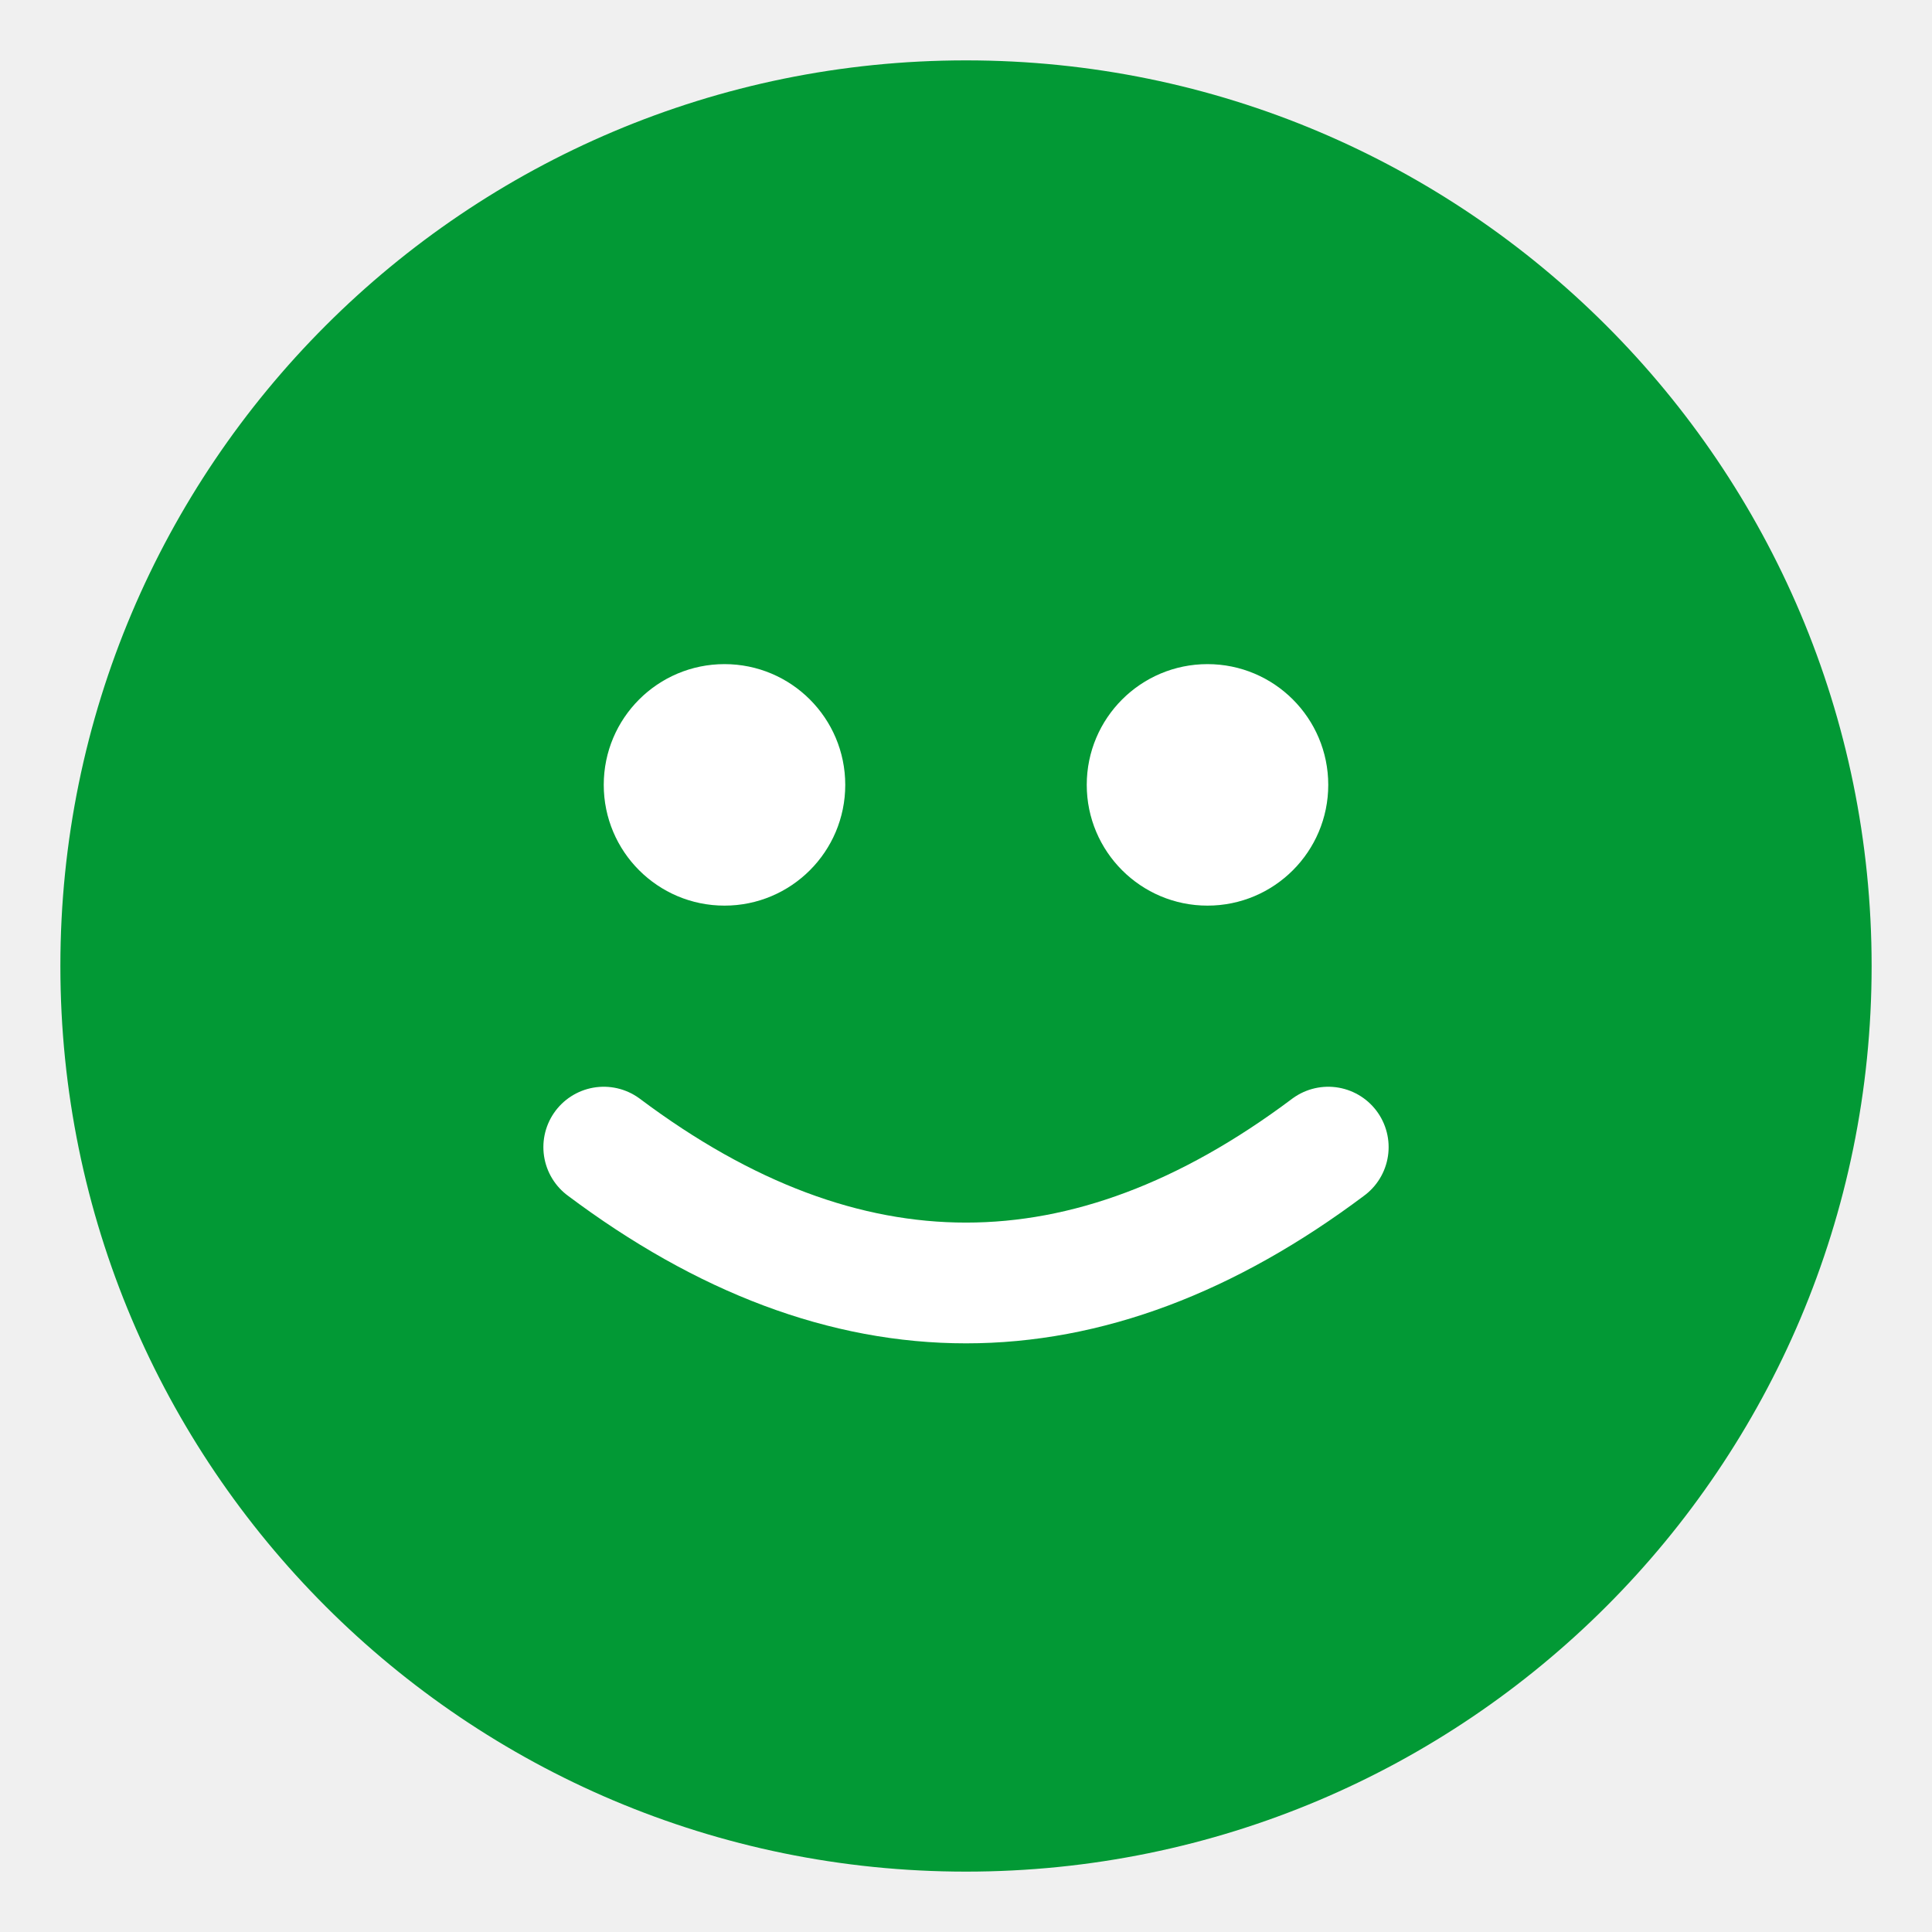
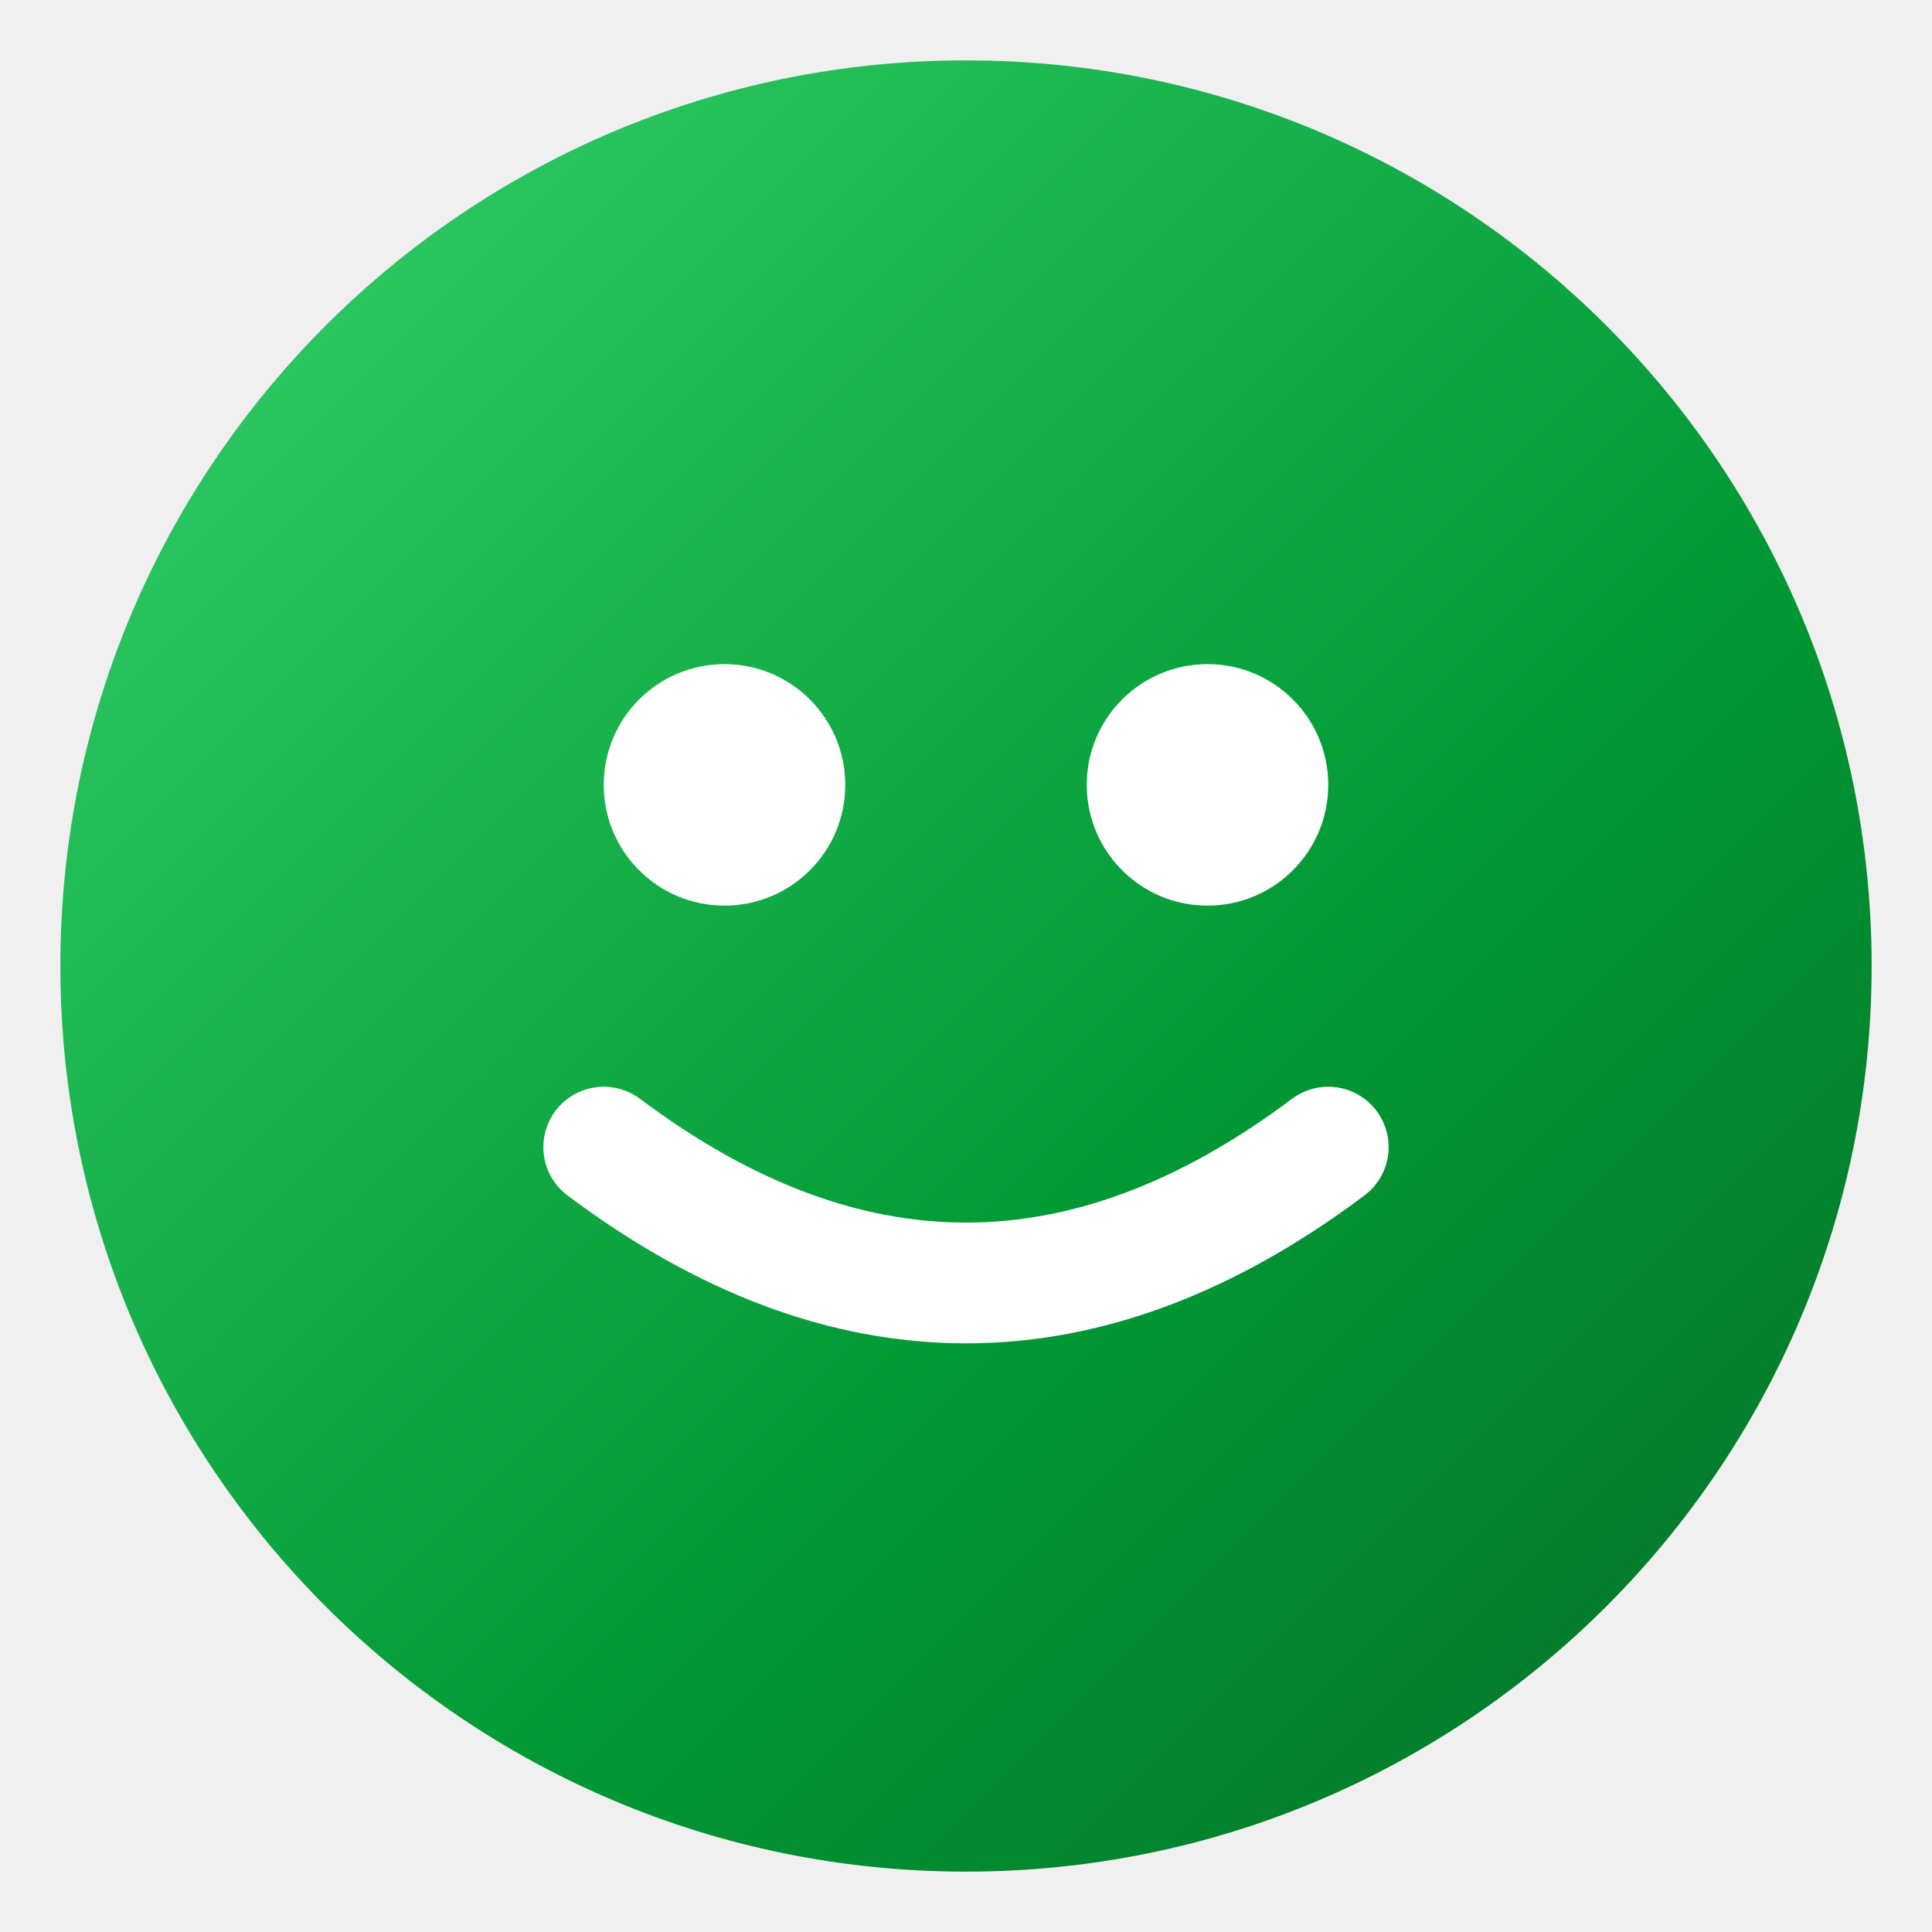
<svg xmlns="http://www.w3.org/2000/svg" width="64" height="64" fill="none" viewBox="0 0 64 64">
-   <circle cx="32" cy="32" r="30" fill="#029935" />
+   <defs>
+     <linearGradient id="g" x1="0" y1="0" x2="1" y2="1">
+       <stop offset="0" stop-color="#36d36b" />
+       <stop offset=".6" stop-color="#029935" />
+       <stop offset="1" stop-color="#056e27" />
+     </linearGradient>
+   </defs>
+   <circle cx="32" cy="32" r="30" fill="url(#g)" />
  <path d="M20 38c8 6 16 6 24 0" stroke="#fff" stroke-width="4" stroke-linecap="round" />
  <circle cx="24" cy="26" r="4" fill="#fff" />
  <circle cx="40" cy="26" r="4" fill="#fff" />
</svg>
